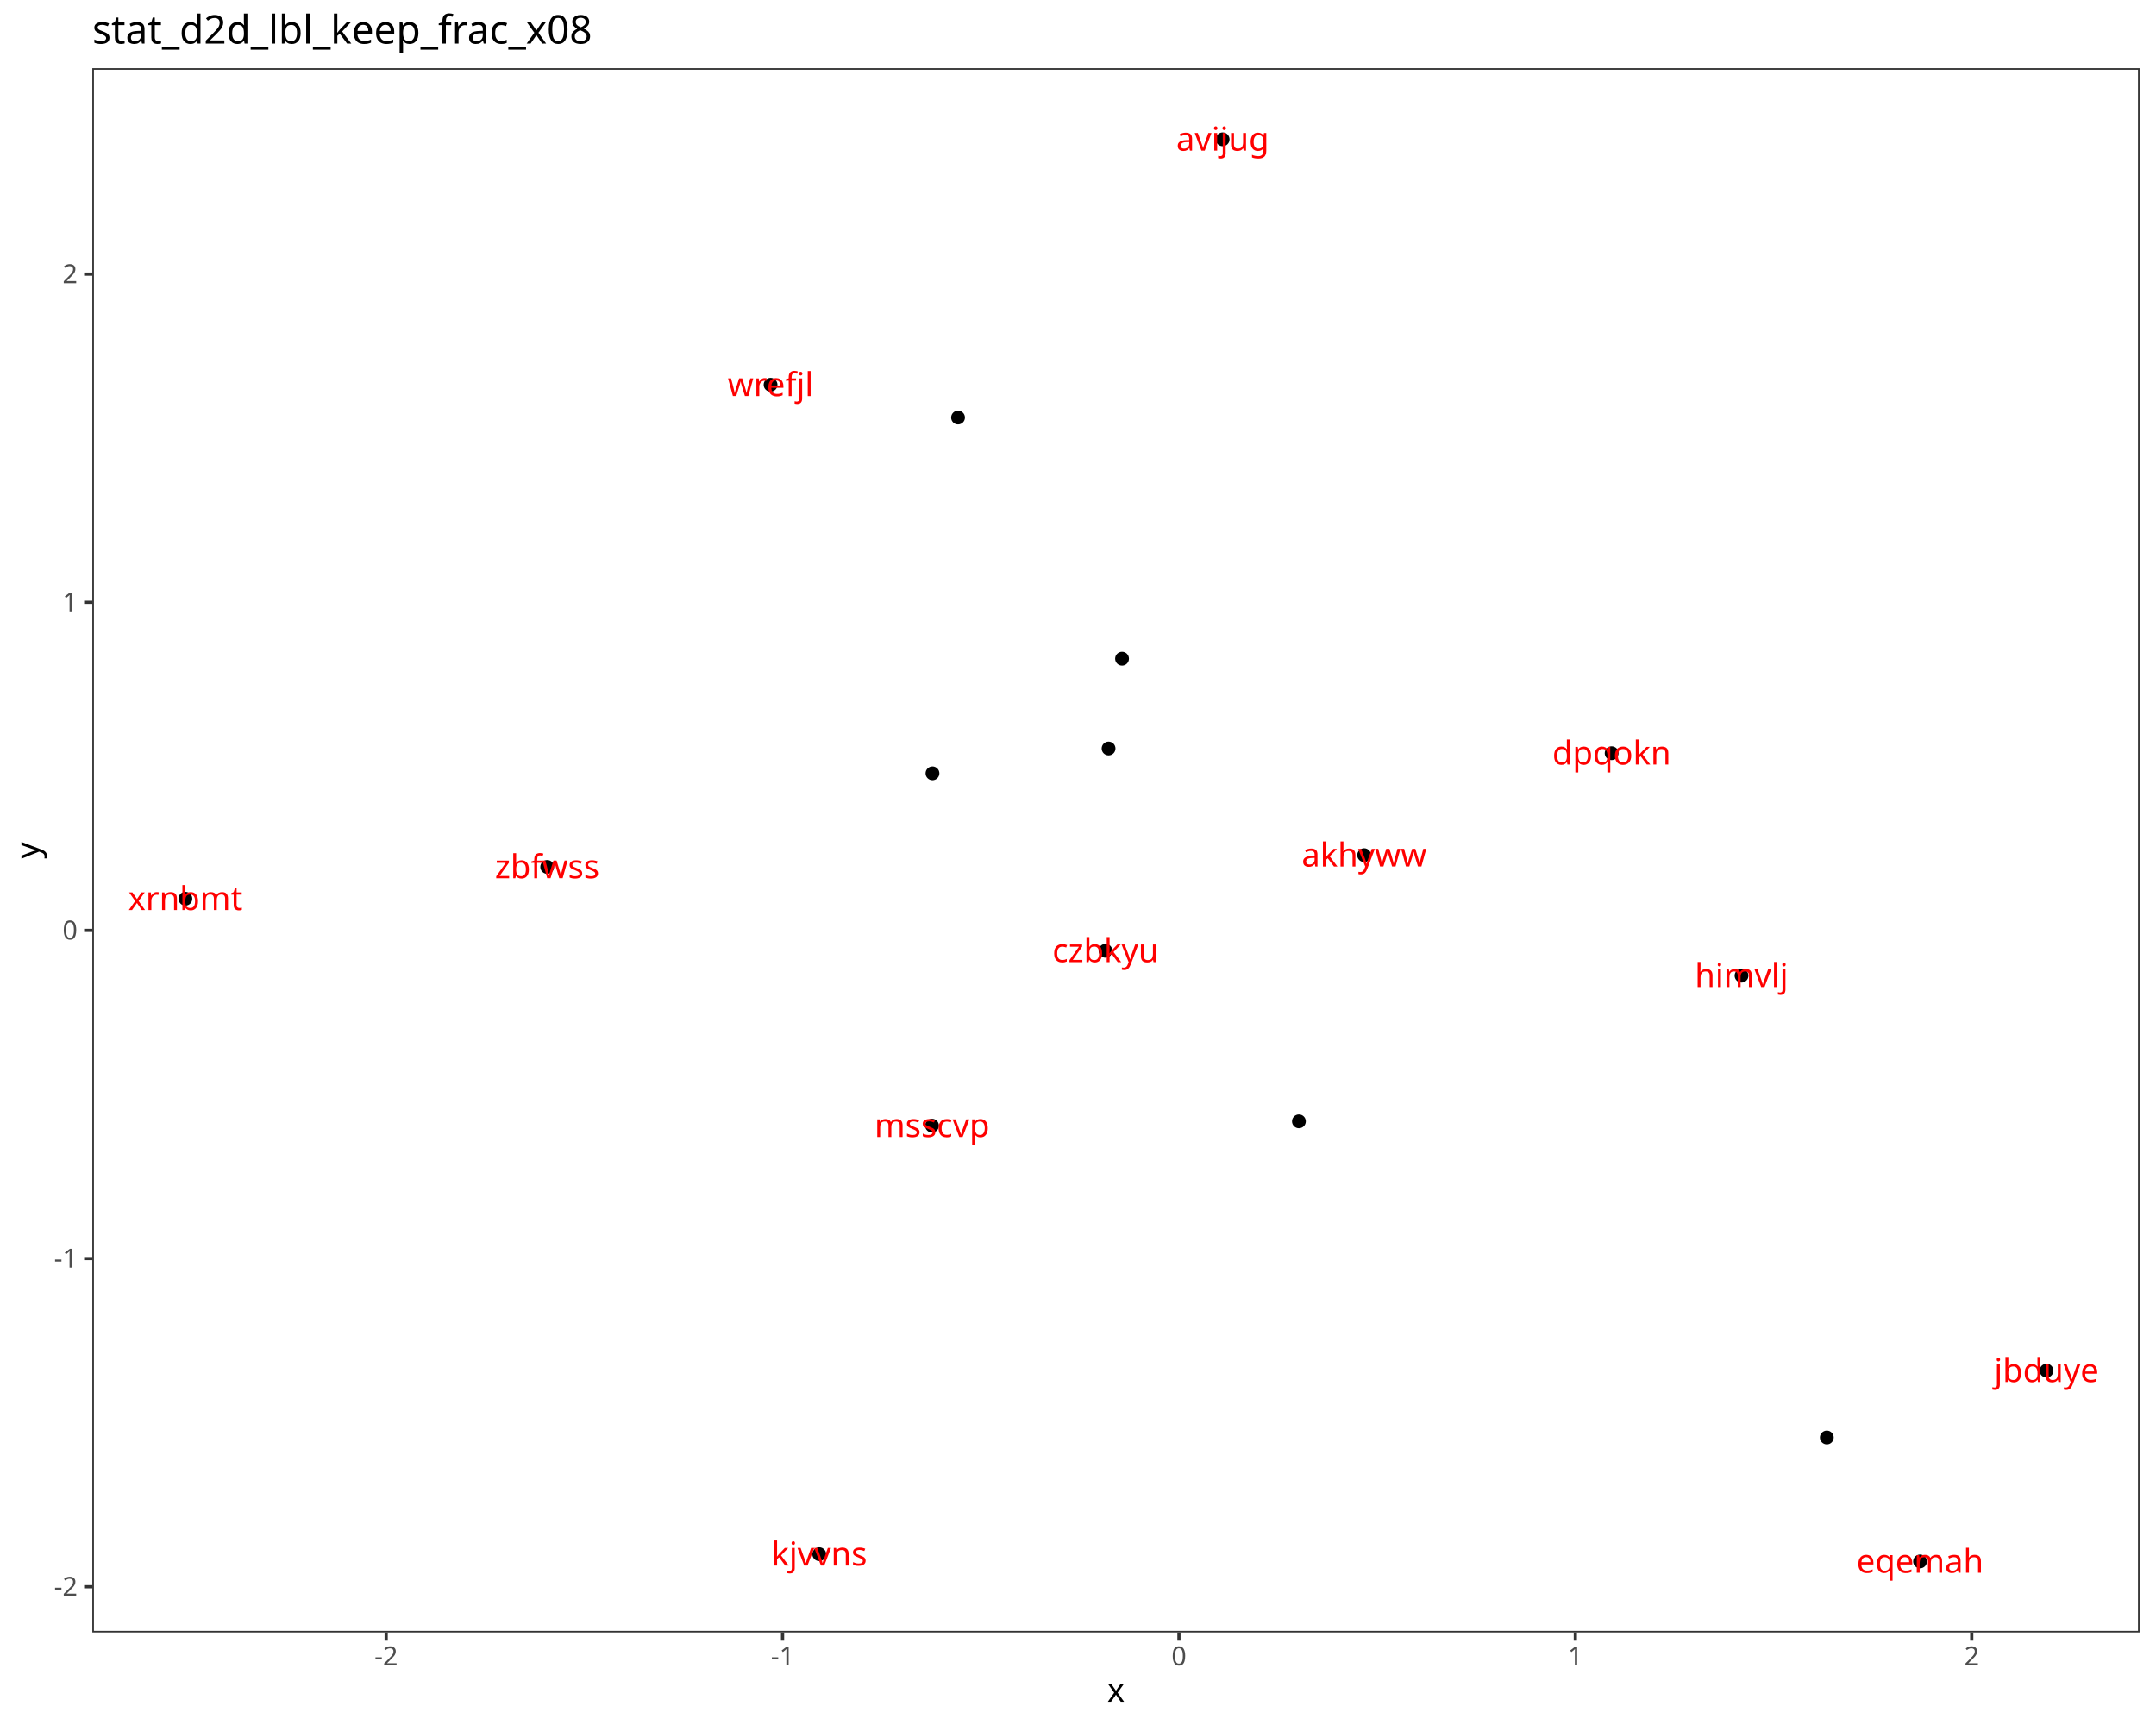
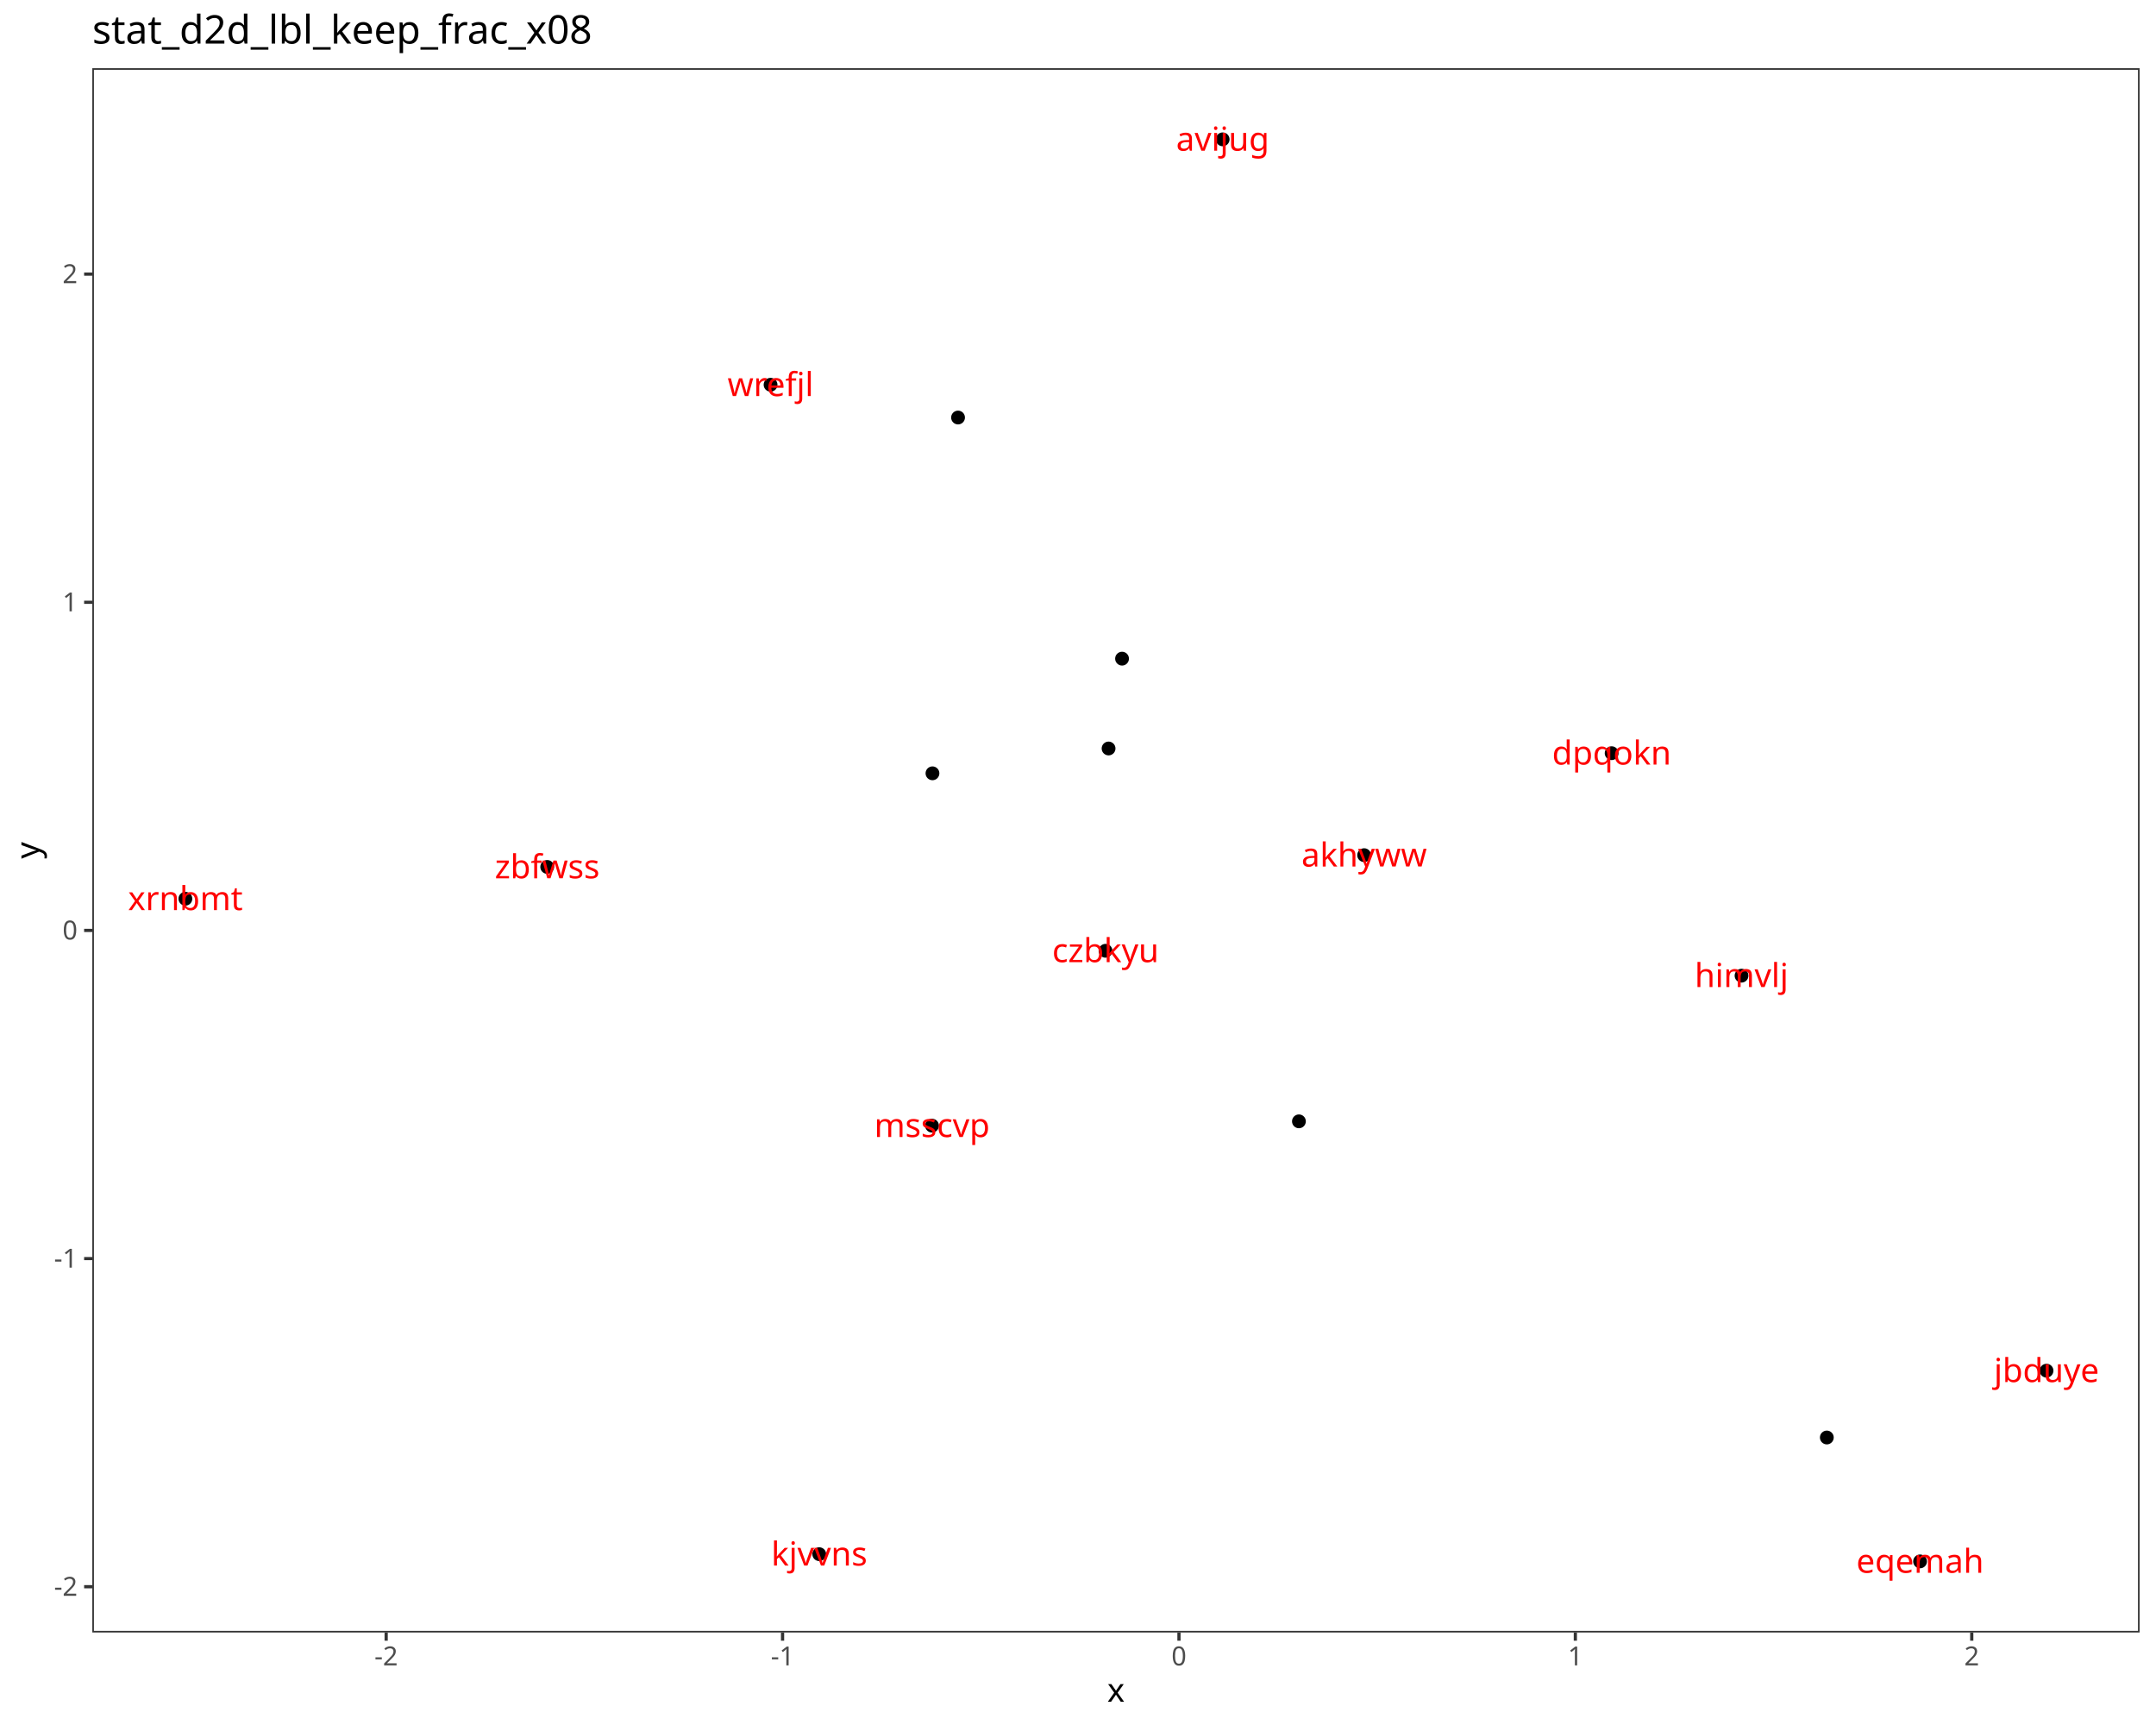
<svg xmlns="http://www.w3.org/2000/svg" class="svglite" data-engine-version="2.0" width="720.00pt" height="576.00pt" viewBox="0 0 720.00 576.00">
  <defs>
    <style type="text/css">
    .svglite line, .svglite polyline, .svglite polygon, .svglite path, .svglite rect, .svglite circle {
      fill: none;
      stroke: #000000;
      stroke-linecap: round;
      stroke-linejoin: round;
      stroke-miterlimit: 10.00;
    }
  </style>
  </defs>
  <rect width="100%" height="100%" style="stroke: none; fill: #FFFFFF;" />
  <defs>
    <clipPath id="cpMC4wMHw3MjAuMDB8MC4wMHw1NzYuMDA=">
      <rect x="0.00" y="0.00" width="720.00" height="576.00" />
    </clipPath>
  </defs>
  <g clip-path="url(#cpMC4wMHw3MjAuMDB8MC4wMHw1NzYuMDA=)">
    <rect x="0.00" y="0.00" width="720.00" height="576.00" style="stroke-width: 1.07; stroke: #FFFFFF; fill: #FFFFFF;" />
  </g>
  <defs>
    <clipPath id="cpMzAuODN8NzE0LjUyfDIyLjc4fDU0NS4xMQ==">
      <rect x="30.83" y="22.78" width="683.69" height="522.33" />
    </clipPath>
  </defs>
  <g clip-path="url(#cpMzAuODN8NzE0LjUyfDIyLjc4fDU0NS4xMQ==)">
    <rect x="30.83" y="22.78" width="683.69" height="522.33" style="stroke-width: 1.07; stroke: none; fill: #FFFFFF;" />
    <circle cx="683.44" cy="457.69" r="1.95" style="stroke-width: 0.71; fill: #000000;" />
    <circle cx="370.21" cy="249.93" r="1.95" style="stroke-width: 0.71; fill: #000000;" />
    <circle cx="369.19" cy="317.48" r="1.95" style="stroke-width: 0.71; fill: #000000;" />
    <circle cx="61.91" cy="300.10" r="1.95" style="stroke-width: 0.71; fill: #000000;" />
    <circle cx="319.94" cy="139.42" r="1.95" style="stroke-width: 0.71; fill: #000000;" />
    <circle cx="374.71" cy="219.93" r="1.95" style="stroke-width: 0.71; fill: #000000;" />
    <circle cx="538.21" cy="251.50" r="1.95" style="stroke-width: 0.71; fill: #000000;" />
    <circle cx="311.25" cy="375.87" r="1.95" style="stroke-width: 0.71; fill: #000000;" />
    <circle cx="273.59" cy="518.96" r="1.95" style="stroke-width: 0.71; fill: #000000;" />
    <circle cx="182.74" cy="289.48" r="1.95" style="stroke-width: 0.71; fill: #000000;" />
    <circle cx="433.78" cy="374.43" r="1.95" style="stroke-width: 0.71; fill: #000000;" />
    <circle cx="610.07" cy="480.00" r="1.95" style="stroke-width: 0.71; fill: #000000;" />
    <circle cx="311.40" cy="258.22" r="1.95" style="stroke-width: 0.71; fill: #000000;" />
    <circle cx="455.56" cy="285.55" r="1.95" style="stroke-width: 0.71; fill: #000000;" />
    <circle cx="581.59" cy="325.79" r="1.95" style="stroke-width: 0.71; fill: #000000;" />
    <circle cx="408.31" cy="46.53" r="1.95" style="stroke-width: 0.71; fill: #000000;" />
    <circle cx="641.21" cy="521.37" r="1.95" style="stroke-width: 0.71; fill: #000000;" />
    <circle cx="257.33" cy="128.47" r="1.95" style="stroke-width: 0.71; fill: #000000;" />
-     <text x="683.44" y="461.48" text-anchor="middle" style="font-size: 11.00px; fill: #FF0000; font-family: sans;" textLength="32.42px" lengthAdjust="spacingAndGlyphs">jbduye</text>
-     <text x="369.19" y="321.27" text-anchor="middle" style="font-size: 11.00px; fill: #FF0000; font-family: sans;" textLength="34.25px" lengthAdjust="spacingAndGlyphs">czbkyu</text>
-     <text x="61.91" y="303.88" text-anchor="middle" style="font-size: 11.00px; fill: #FF0000; font-family: sans;" textLength="33.63px" lengthAdjust="spacingAndGlyphs">xrnbmt</text>
-     <text x="538.21" y="255.29" text-anchor="middle" style="font-size: 11.00px; fill: #FF0000; font-family: sans;" textLength="36.10px" lengthAdjust="spacingAndGlyphs">dpqokn</text>
-     <text x="311.25" y="379.66" text-anchor="middle" style="font-size: 11.00px; fill: #FF0000; font-family: sans;" textLength="37.30px" lengthAdjust="spacingAndGlyphs">msscvp</text>
-     <text x="273.59" y="522.75" text-anchor="middle" style="font-size: 11.00px; fill: #FF0000; font-family: sans;" textLength="30.58px" lengthAdjust="spacingAndGlyphs">kjvvns</text>
-     <text x="182.74" y="293.26" text-anchor="middle" style="font-size: 11.00px; fill: #FF0000; font-family: sans;" textLength="33.63px" lengthAdjust="spacingAndGlyphs">zbfwss</text>
-     <text x="455.56" y="289.34" text-anchor="middle" style="font-size: 11.00px; fill: #FF0000; font-family: sans;" textLength="39.14px" lengthAdjust="spacingAndGlyphs">akhyww</text>
-     <text x="581.59" y="329.58" text-anchor="middle" style="font-size: 11.00px; fill: #FF0000; font-family: sans;" textLength="28.12px" lengthAdjust="spacingAndGlyphs">himvlj</text>
-     <text x="408.31" y="50.31" text-anchor="middle" style="font-size: 11.00px; fill: #FF0000; font-family: sans;" textLength="28.74px" lengthAdjust="spacingAndGlyphs">avijug</text>
-     <text x="641.21" y="525.16" text-anchor="middle" style="font-size: 11.00px; fill: #FF0000; font-family: sans;" textLength="39.76px" lengthAdjust="spacingAndGlyphs">eqemah</text>
-     <text x="257.33" y="132.25" text-anchor="middle" style="font-size: 11.00px; fill: #FF0000; font-family: sans;" textLength="25.67px" lengthAdjust="spacingAndGlyphs">wrefjl</text>
+     <text x="683.44" y="461.49" text-anchor="middle" style="font-size: 11.04px; fill: #FF0000; font-family: sans;" textLength="32.54px" lengthAdjust="spacingAndGlyphs">jbduye</text>
+     <text x="369.19" y="321.28" text-anchor="middle" style="font-size: 11.04px; fill: #FF0000; font-family: sans;" textLength="34.38px" lengthAdjust="spacingAndGlyphs">czbkyu</text>
+     <text x="61.91" y="303.89" text-anchor="middle" style="font-size: 11.04px; fill: #FF0000; font-family: sans;" textLength="33.75px" lengthAdjust="spacingAndGlyphs">xrnbmt</text>
+     <text x="538.21" y="255.30" text-anchor="middle" style="font-size: 11.04px; fill: #FF0000; font-family: sans;" textLength="36.23px" lengthAdjust="spacingAndGlyphs">dpqokn</text>
+     <text x="311.25" y="379.67" text-anchor="middle" style="font-size: 11.04px; fill: #FF0000; font-family: sans;" textLength="37.44px" lengthAdjust="spacingAndGlyphs">msscvp</text>
+     <text x="273.59" y="522.76" text-anchor="middle" style="font-size: 11.04px; fill: #FF0000; font-family: sans;" textLength="30.69px" lengthAdjust="spacingAndGlyphs">kjvvns</text>
+     <text x="182.74" y="293.28" text-anchor="middle" style="font-size: 11.04px; fill: #FF0000; font-family: sans;" textLength="33.75px" lengthAdjust="spacingAndGlyphs">zbfwss</text>
+     <text x="455.56" y="289.35" text-anchor="middle" style="font-size: 11.04px; fill: #FF0000; font-family: sans;" textLength="39.28px" lengthAdjust="spacingAndGlyphs">akhyww</text>
+     <text x="581.59" y="329.59" text-anchor="middle" style="font-size: 11.04px; fill: #FF0000; font-family: sans;" textLength="28.22px" lengthAdjust="spacingAndGlyphs">himvlj</text>
+     <text x="408.31" y="50.32" text-anchor="middle" style="font-size: 11.04px; fill: #FF0000; font-family: sans;" textLength="28.85px" lengthAdjust="spacingAndGlyphs">avijug</text>
+     <text x="641.21" y="525.17" text-anchor="middle" style="font-size: 11.04px; fill: #FF0000; font-family: sans;" textLength="39.90px" lengthAdjust="spacingAndGlyphs">eqemah</text>
+     <text x="257.33" y="132.26" text-anchor="middle" style="font-size: 11.04px; fill: #FF0000; font-family: sans;" textLength="25.76px" lengthAdjust="spacingAndGlyphs">wrefjl</text>
    <rect x="30.83" y="22.78" width="683.69" height="522.33" style="stroke-width: 1.07; stroke: #333333;" />
  </g>
  <g clip-path="url(#cpMC4wMHw3MjAuMDB8MC4wMHw1NzYuMDA=)">
    <text x="25.90" y="532.86" text-anchor="end" style="font-size: 8.80px; fill: #4D4D4D; font-family: sans;" textLength="7.82px" lengthAdjust="spacingAndGlyphs">-2</text>
    <text x="25.90" y="423.28" text-anchor="end" style="font-size: 8.80px; fill: #4D4D4D; font-family: sans;" textLength="7.82px" lengthAdjust="spacingAndGlyphs">-1</text>
    <text x="25.90" y="313.71" text-anchor="end" style="font-size: 8.80px; fill: #4D4D4D; font-family: sans;" textLength="4.89px" lengthAdjust="spacingAndGlyphs">0</text>
    <text x="25.90" y="204.13" text-anchor="end" style="font-size: 8.80px; fill: #4D4D4D; font-family: sans;" textLength="4.89px" lengthAdjust="spacingAndGlyphs">1</text>
    <text x="25.90" y="94.56" text-anchor="end" style="font-size: 8.80px; fill: #4D4D4D; font-family: sans;" textLength="4.89px" lengthAdjust="spacingAndGlyphs">2</text>
    <polyline points="28.09,529.83 30.83,529.83 " style="stroke-width: 1.07; stroke: #333333; stroke-linecap: butt;" />
    <polyline points="28.09,420.26 30.83,420.26 " style="stroke-width: 1.07; stroke: #333333; stroke-linecap: butt;" />
    <polyline points="28.09,310.68 30.83,310.68 " style="stroke-width: 1.07; stroke: #333333; stroke-linecap: butt;" />
    <polyline points="28.09,201.11 30.83,201.11 " style="stroke-width: 1.07; stroke: #333333; stroke-linecap: butt;" />
    <polyline points="28.09,91.53 30.83,91.53 " style="stroke-width: 1.07; stroke: #333333; stroke-linecap: butt;" />
    <polyline points="128.96,547.85 128.96,545.11 " style="stroke-width: 1.07; stroke: #333333; stroke-linecap: butt;" />
    <polyline points="261.34,547.85 261.34,545.11 " style="stroke-width: 1.07; stroke: #333333; stroke-linecap: butt;" />
    <polyline points="393.72,547.85 393.72,545.11 " style="stroke-width: 1.07; stroke: #333333; stroke-linecap: butt;" />
    <polyline points="526.09,547.85 526.09,545.11 " style="stroke-width: 1.07; stroke: #333333; stroke-linecap: butt;" />
    <polyline points="658.47,547.85 658.47,545.11 " style="stroke-width: 1.07; stroke: #333333; stroke-linecap: butt;" />
    <text x="128.96" y="556.10" text-anchor="middle" style="font-size: 8.80px; fill: #4D4D4D; font-family: sans;" textLength="7.82px" lengthAdjust="spacingAndGlyphs">-2</text>
    <text x="261.34" y="556.10" text-anchor="middle" style="font-size: 8.80px; fill: #4D4D4D; font-family: sans;" textLength="7.82px" lengthAdjust="spacingAndGlyphs">-1</text>
    <text x="393.72" y="556.10" text-anchor="middle" style="font-size: 8.80px; fill: #4D4D4D; font-family: sans;" textLength="4.89px" lengthAdjust="spacingAndGlyphs">0</text>
    <text x="526.09" y="556.10" text-anchor="middle" style="font-size: 8.80px; fill: #4D4D4D; font-family: sans;" textLength="4.89px" lengthAdjust="spacingAndGlyphs">1</text>
    <text x="658.47" y="556.10" text-anchor="middle" style="font-size: 8.80px; fill: #4D4D4D; font-family: sans;" textLength="4.89px" lengthAdjust="spacingAndGlyphs">2</text>
    <text x="372.67" y="568.24" text-anchor="middle" style="font-size: 11.00px; font-family: sans;" textLength="5.50px" lengthAdjust="spacingAndGlyphs">x</text>
    <text transform="translate(13.05,283.95) rotate(-90)" text-anchor="middle" style="font-size: 11.00px; font-family: sans;" textLength="5.50px" lengthAdjust="spacingAndGlyphs">y</text>
    <text x="30.83" y="14.56" style="font-size: 13.20px; font-family: sans;" textLength="165.15px" lengthAdjust="spacingAndGlyphs">stat_d2d_lbl_keep_frac_x08</text>
  </g>
</svg>
